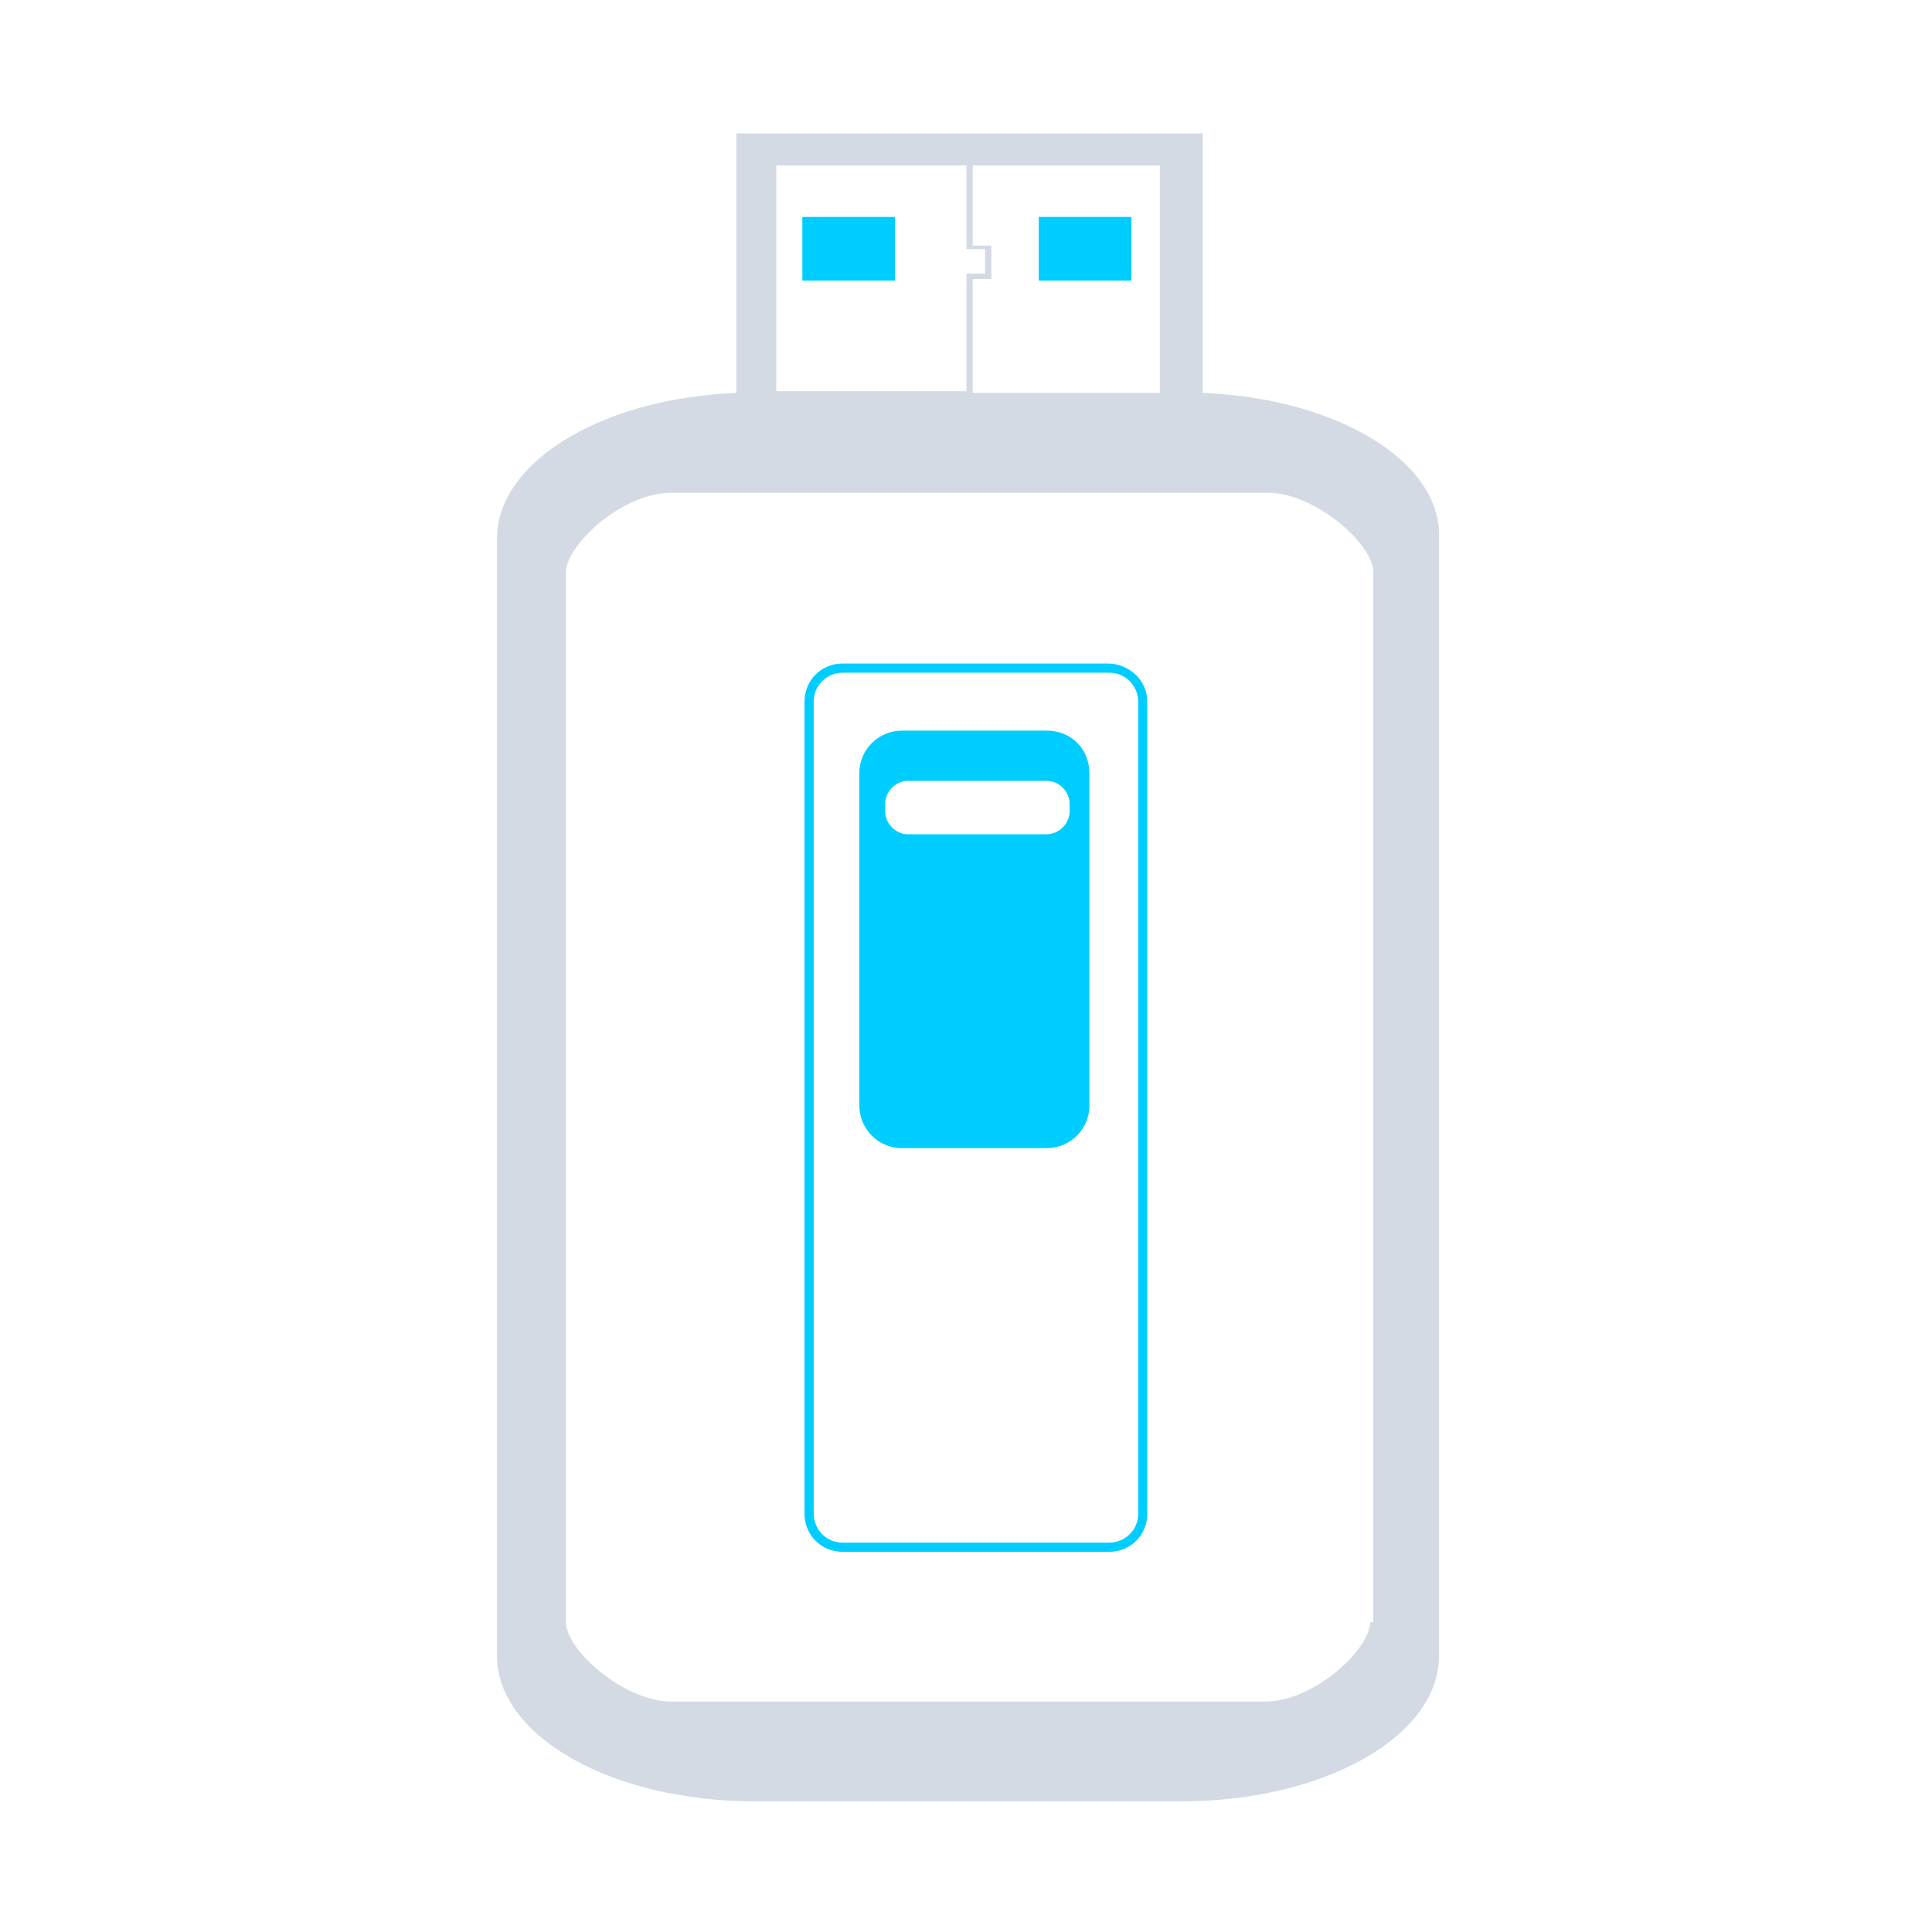
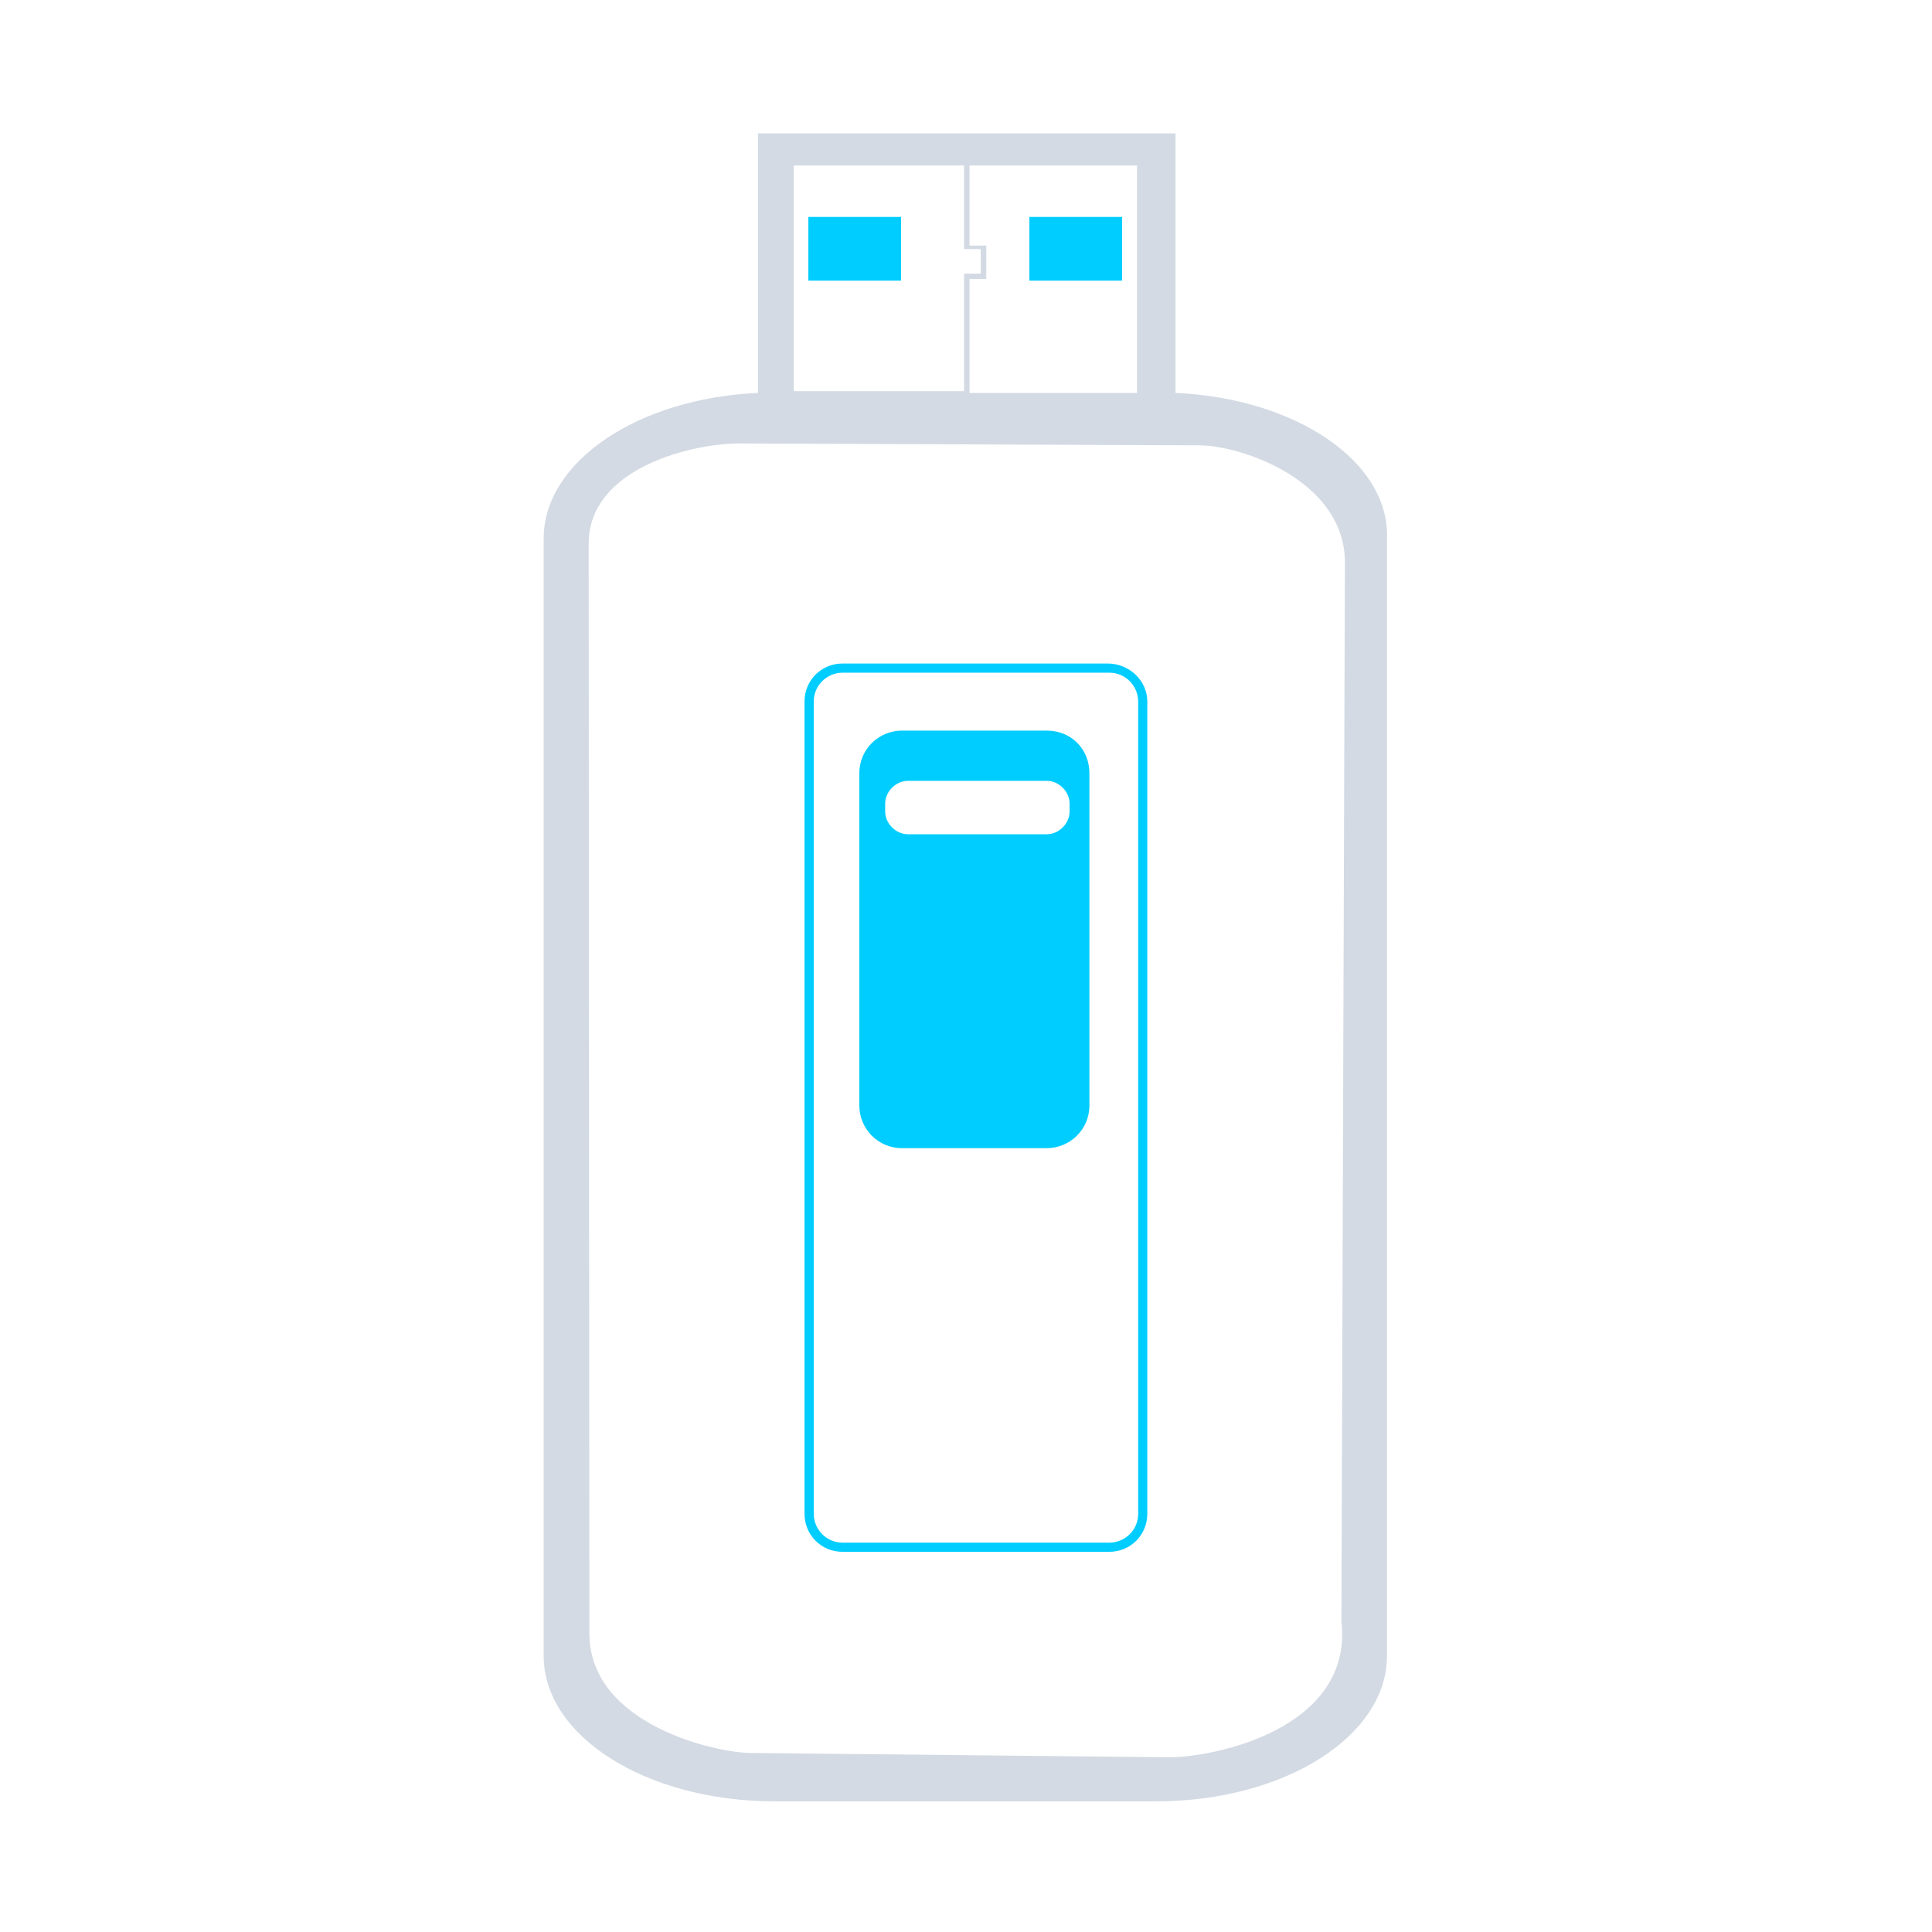
<svg xmlns="http://www.w3.org/2000/svg" width="32" height="32" version="1.1" id="svg12">
  <defs id="defs16" />
  <g id="g26" transform="matrix(0.02245078,0,0,0.02245078,4.88152,4.708594)">
    <g transform="matrix(0.1,0,0,-0.1,0,512)" id="g16" />
  </g>
  <g id="g27" transform="matrix(0.01632784,0,0,0.01632784,34.90774,12.82507)">
    <g transform="matrix(0.1,0,0,-0.1,0,512)" id="g953" />
  </g>
  <g id="device-notifier">
    <rect style="opacity:0.001" width="32" height="32" x="0" y="0" id="rect7" />
-     <path d="M 19.922,6.508 V 2.209 H 12.197 V 6.508 C 9.983,6.596 8.232,7.641 8.232,8.92 V 27.425 c 0,1.336 1.905,2.411 4.274,2.411 h 7.055 c 2.369,0 4.274,-1.075 4.274,-2.411 V 8.92 C 23.888,7.641 22.137,6.596 19.922,6.508 Z M 16.111,2.741 H 19.21 V 6.508 H 16.111 V 4.62 h 0.309 v -0.552 h -0.309 z m -3.253,0 h 3.15 v 1.385 h 0.309 v 0.407 H 16.008 V 6.479 H 12.858 Z m 9.836,24.129 c 0,0.436 -0.918,1.313 -1.742,1.313 h -9.836 c -0.773,0 -1.742,-0.848 -1.742,-1.313 v -17.395 c 0,-0.436 0.918,-1.313 1.742,-1.313 h 9.888 c 0.773,0 1.742,0.848 1.742,1.313 v 17.395 z" id="path4-3-3" style="fill:#d3dae3;fill-opacity:1;stroke-width:0.387" />
+     <path d="M 19.47,6.508 V 2.209 H 12.555 V 6.508 C 10.573,6.596 9.005,7.641 9.005,8.92 V 27.425 c 0,1.336 1.706,2.411 3.826,2.411 l 6.316,1.16e-4 c 2.121,3.9e-5 3.826,-1.075 3.826,-2.411 V 8.92 C 23.02,7.641 21.453,6.596 19.47,6.508 Z M 16.059,2.741 h 2.774 V 6.508 H 16.059 V 4.62 h 0.277 v -0.552 h -0.277 z m -2.912,0 h 2.82 v 1.385 h 0.277 v 0.407 h -0.277 v 1.946 h -2.82 z m 9.071,24.111 c 0.203,1.791 -2.131,2.262 -2.869,2.254 L 12.461,29.035 C 11.874,29.043 9.763,28.566 9.762,27.055 L 9.75,9.009 c -8.777e-4,-1.277 1.758,-1.667 2.495,-1.664 l 7.623,0.031 c 0.692,0.003 2.413,0.582 2.408,1.95 z" id="path4-3-3" style="fill:#d3dae3;fill-opacity:1;stroke-width:0.366" />
    <path d="m 18.347,10.99 h -4.391 c -0.353,0 -0.631,0.278 -0.631,0.631 v 13.451 c 0,0.353 0.278,0.631 0.631,0.631 h 4.416 c 0.353,0 0.631,-0.278 0.631,-0.631 V 11.621 c 0,-0.353 -0.303,-0.631 -0.656,-0.631 z m 0.505,14.082 c 0,0.278 -0.227,0.479 -0.479,0.479 h -4.416 c -0.278,0 -0.479,-0.227 -0.479,-0.479 V 11.621 c 0,-0.278 0.227,-0.479 0.479,-0.479 h 4.416 c 0.278,0 0.479,0.227 0.479,0.479 z" id="path6-6" style="fill:#00cdff;fill-opacity:1;stroke-width:0.252" />
    <path d="m 17.337,12.101 h -2.397 c -0.379,0 -0.707,0.303 -0.707,0.707 v 5.502 c 0,0.379 0.303,0.707 0.707,0.707 h 2.397 c 0.379,0 0.707,-0.303 0.707,-0.707 v -5.502 c 0,-0.404 -0.303,-0.707 -0.707,-0.707 z m 0.379,1.338 c 0,0.202 -0.177,0.379 -0.379,0.379 h -2.297 c -0.202,0 -0.379,-0.177 -0.379,-0.379 V 13.312 c 0,-0.202 0.177,-0.379 0.379,-0.379 h 2.297 c 0.202,0 0.379,0.177 0.379,0.379 z" id="path8-7" style="fill:#00cdff;fill-opacity:1;stroke-width:0.252" />
-     <rect x="13.289" y="3.593" width="1.535" height="1.055" id="rect10" style="fill:#00cdff;fill-opacity:1;stroke-width:0.48" />
-     <rect x="17.205" y="3.593" width="1.535" height="1.055" id="rect12" style="fill:#00cdff;fill-opacity:1;stroke-width:0.48" />
+     <rect x="13.389" y="3.593" width="1.535" height="1.055" id="rect10" style="fill:#00cdff;fill-opacity:1;stroke-width:0.48" />
+     <rect x="17.05" y="3.593" width="1.535" height="1.055" id="rect12" style="fill:#00cdff;fill-opacity:1;stroke-width:0.48" />
  </g>
  <g id="22-22-device-notifier">
    <rect style="opacity:0.001" width="22" height="22" x="32" y="10" id="rect2" />
    <path d="m 45.544,15.059 v -2.99 h -4.927 v 2.99 C 39.204,15.11 38.087,15.715 38.087,16.455 v 10.717 c 0,0.774 1.215,1.396 2.726,1.396 h 4.5 c 1.511,0 2.726,-0.622 2.726,-1.396 V 16.455 c 0.033,-0.74 -1.084,-1.346 -2.497,-1.396 z m -2.431,-2.489 h 1.901 v 2.489 h -1.901 v -1.094 h 0.197 v -0.32 h -0.197 z m -2,0 h 1.934 v 1.109 h 0.197 v 0.236 h -0.197 v 1.127 h -1.934 z m 6.34,14.365 c 0,0.252 -0.727,0.771 -1.252,0.771 h -6.274 c -0.493,0 -1.22,-0.502 -1.22,-0.771 v -10.242 c 0,-0.252 0.694,-0.771 1.22,-0.771 h 6.307 c 0.493,0 1.22,0.502 1.22,0.771 z" id="path4-3-3-3" style="fill:#d3dae3;fill-opacity:1;stroke-width:0.235" />
    <path d="m 43.552,20.311 h -1.08 c -0.171,0 -0.318,0.136 -0.318,0.318 v 2.478 c 0,0.171 0.136,0.318 0.318,0.318 h 1.08 c 0.171,0 0.318,-0.136 0.318,-0.318 v -2.478 c 0,-0.182 -0.136,-0.318 -0.318,-0.318 z m 0.171,0.603 c 0,0.091 -0.08,0.171 -0.171,0.171 h -1.035 c -0.091,0 -0.171,-0.08 -0.171,-0.171 v -0.057 c 0,-0.091 0.08,-0.171 0.171,-0.171 h 1.035 c 0.091,0 0.171,0.08 0.171,0.171 z" id="path8-7-6" style="fill:#00cdff;fill-opacity:1;stroke-width:0.114" />
    <path d="m 44.077,19.643 h -2.123 c -0.171,0 -0.305,0.134 -0.305,0.305 v 6.503 c 0,0.171 0.134,0.305 0.305,0.305 h 2.135 c 0.171,0 0.305,-0.134 0.305,-0.305 V 19.948 c 0,-0.171 -0.146,-0.305 -0.317,-0.305 z m 0.244,6.808 c 0,0.134 -0.11,0.232 -0.232,0.232 h -2.135 c -0.134,0 -0.232,-0.11 -0.232,-0.232 V 19.948 c 0,-0.134 0.11,-0.232 0.232,-0.232 h 2.135 c 0.134,0 0.232,0.11 0.232,0.232 z" id="path6-6-7" style="fill:#00cdff;fill-opacity:1;stroke-width:0.122" />
  </g>
</svg>
